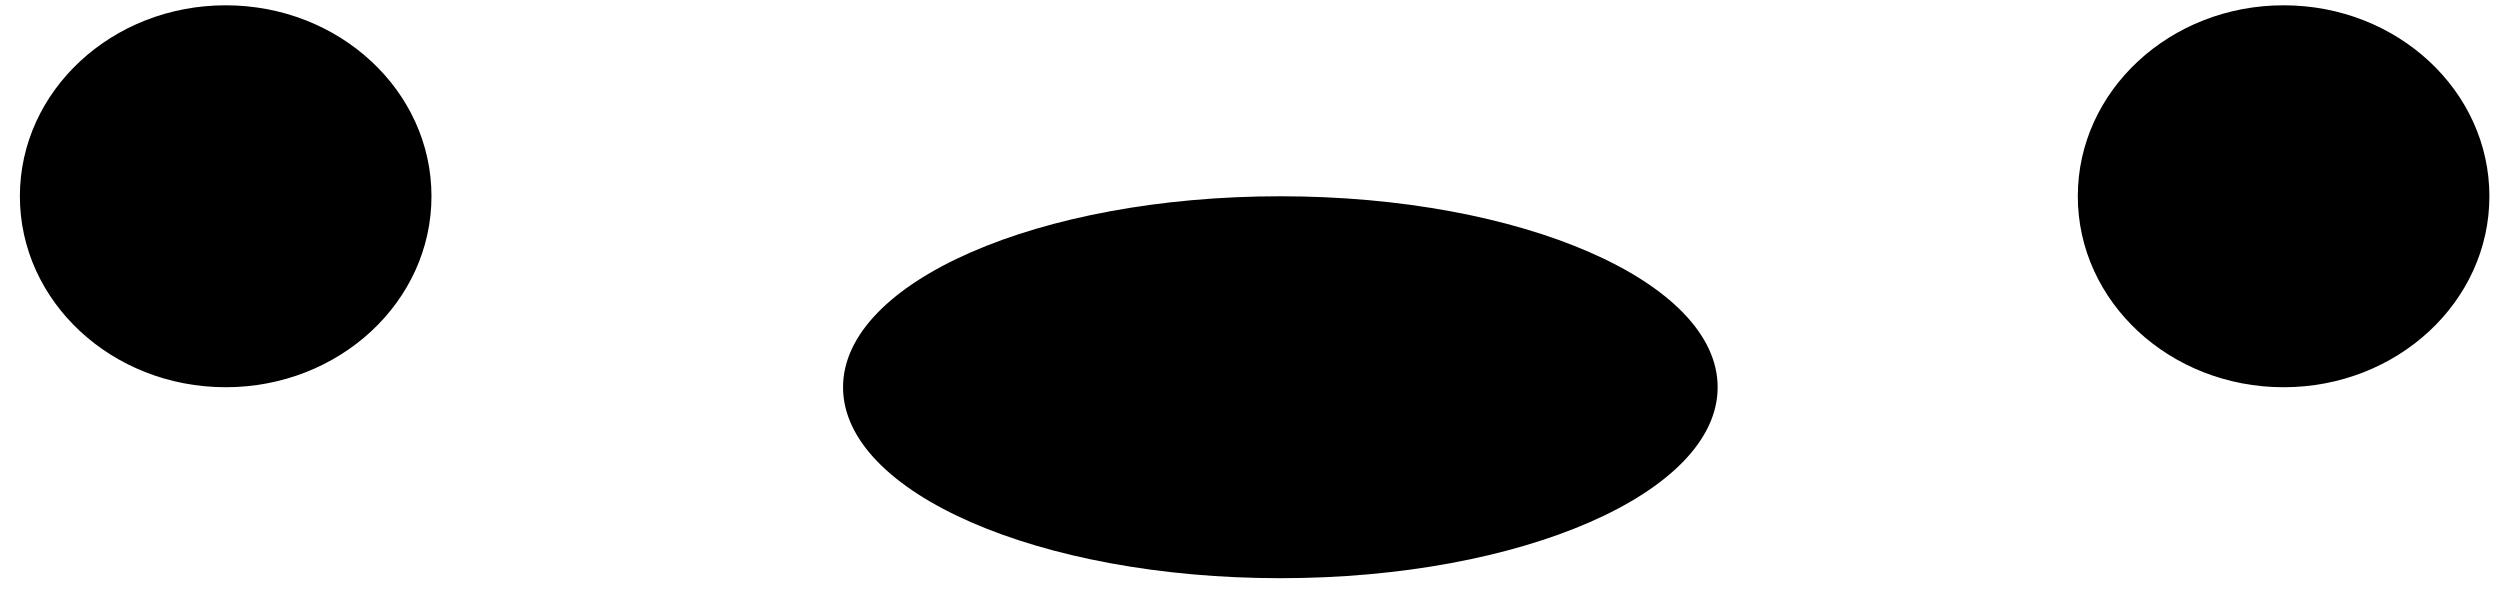
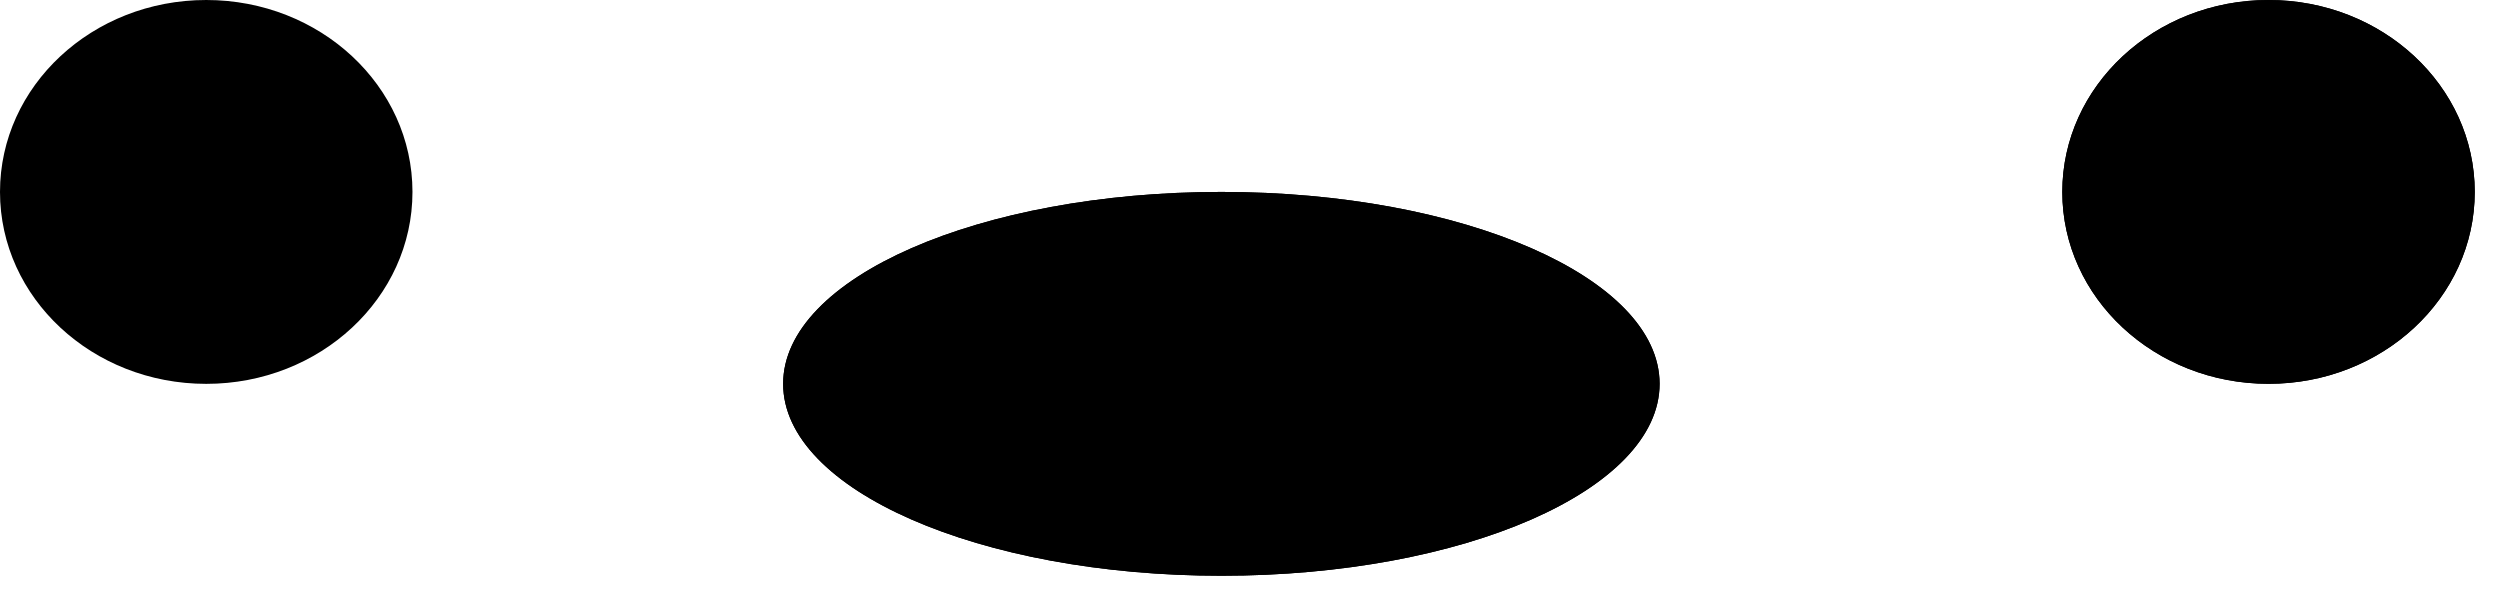
<svg xmlns="http://www.w3.org/2000/svg" width="83" height="20" viewBox="0 0 83 20" fill="none">
-   <path fill-rule="evenodd" clip-rule="evenodd" d="M14.325 6.516C14.325 10.017 11.266 12.856 7.493 12.856C3.719 12.856 0.66 10.017 0.66 6.516C0.66 3.014 3.719 0.176 7.493 0.176C11.266 0.176 14.325 3.014 14.325 6.516ZM82.648 6.516C82.648 10.018 79.589 12.856 75.816 12.856C72.042 12.856 68.983 10.018 68.983 6.516C68.983 3.014 72.042 0.176 75.816 0.176C79.589 0.176 82.648 3.014 82.648 6.516ZM42.507 19.196C50.526 19.196 57.026 16.358 57.026 12.856C57.026 9.355 50.526 6.516 42.507 6.516C34.489 6.516 27.989 9.355 27.989 12.856C27.989 16.358 34.489 19.196 42.507 19.196Z" fill="black" />
+   <ellipse cx="6.847" cy="6.372" rx="6.847" ry="6.372" fill="black" />
+   <path d="M82.162 6.372C82.162 9.891 79.096 12.743 75.315 12.743C71.533 12.743 68.468 9.891 68.468 6.372C68.468 2.853 71.533 0 75.315 0C79.096 0 82.162 2.853 82.162 6.372Z" fill="black" />
+   <path d="M82.162 6.372C82.162 9.891 79.096 12.743 75.315 12.743C71.533 12.743 68.468 9.891 68.468 6.372C68.468 2.853 71.533 0 75.315 0C79.096 0 82.162 2.853 82.162 6.372Z" fill="black" />
+   <path d="M55.099 12.743C55.099 16.262 48.585 19.115 40.55 19.115C32.514 19.115 26 16.262 26 12.743C26 9.225 32.514 6.372 40.55 6.372C48.585 6.372 55.099 9.225 55.099 12.743Z" fill="black" />
+   <path d="M55.099 12.743C55.099 16.262 48.585 19.115 40.55 19.115C32.514 19.115 26 16.262 26 12.743C26 9.225 32.514 6.372 40.55 6.372C48.585 6.372 55.099 9.225 55.099 12.743Z" fill="black" />
</svg>
